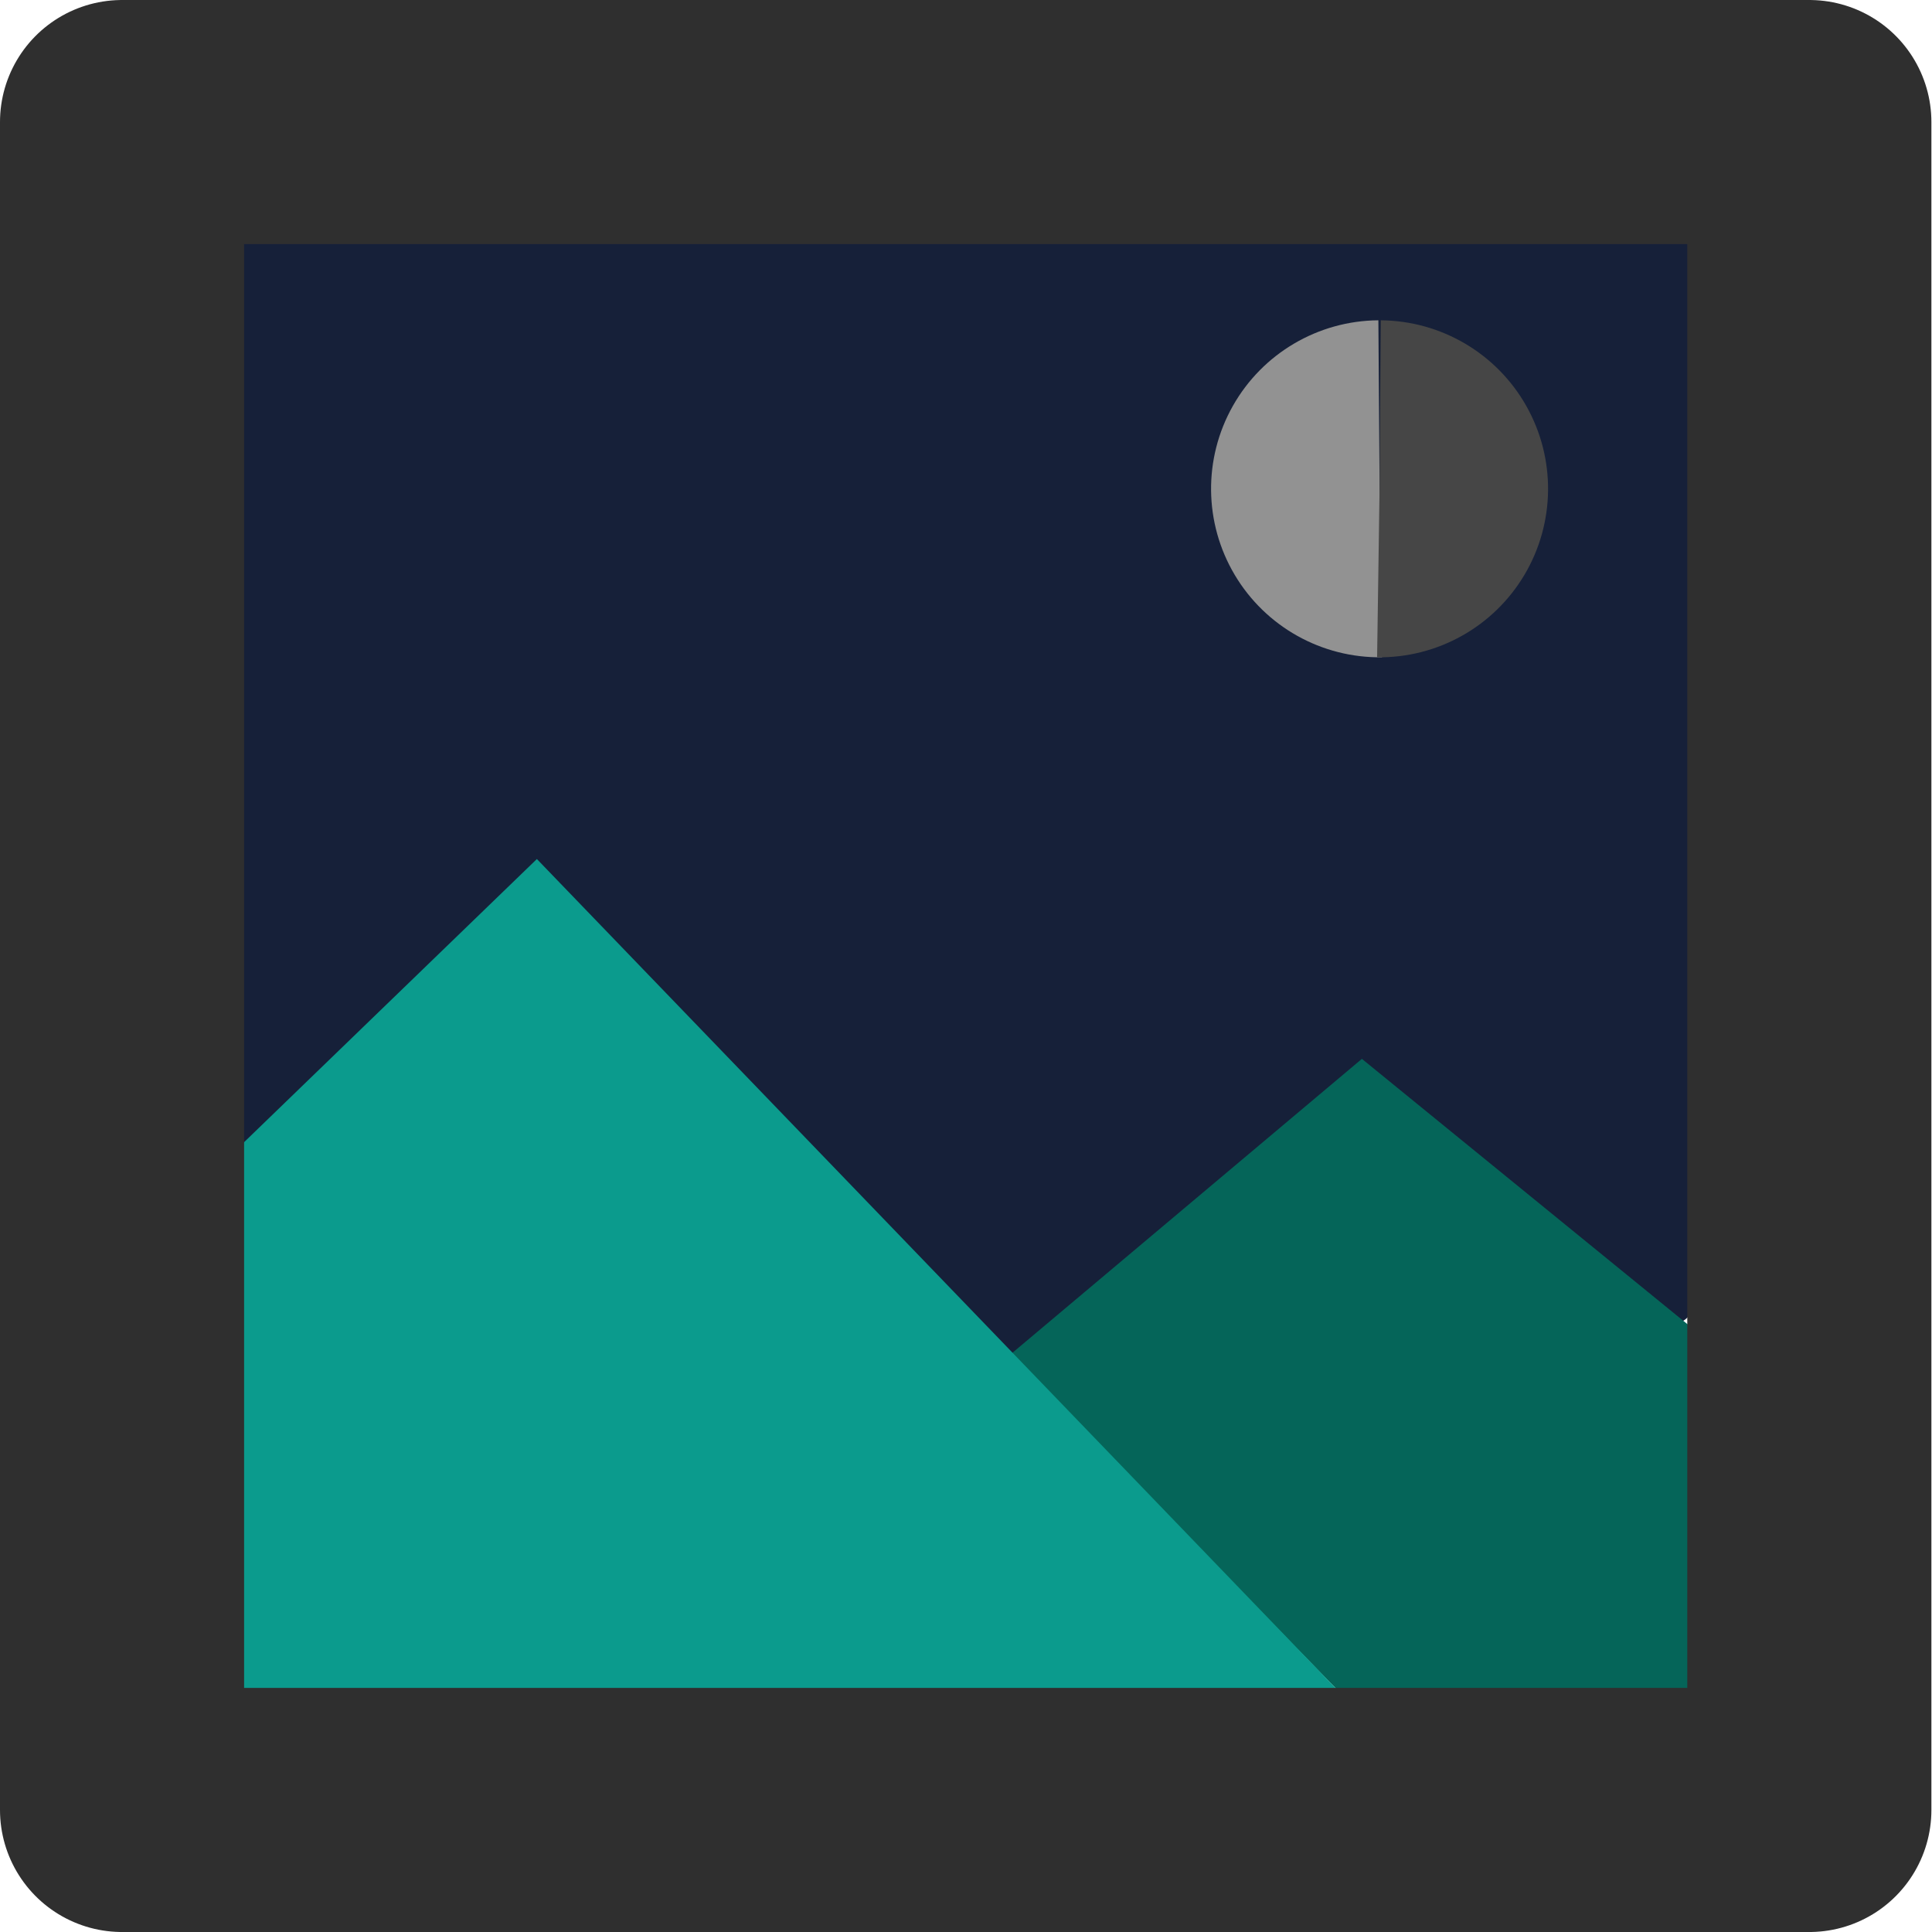
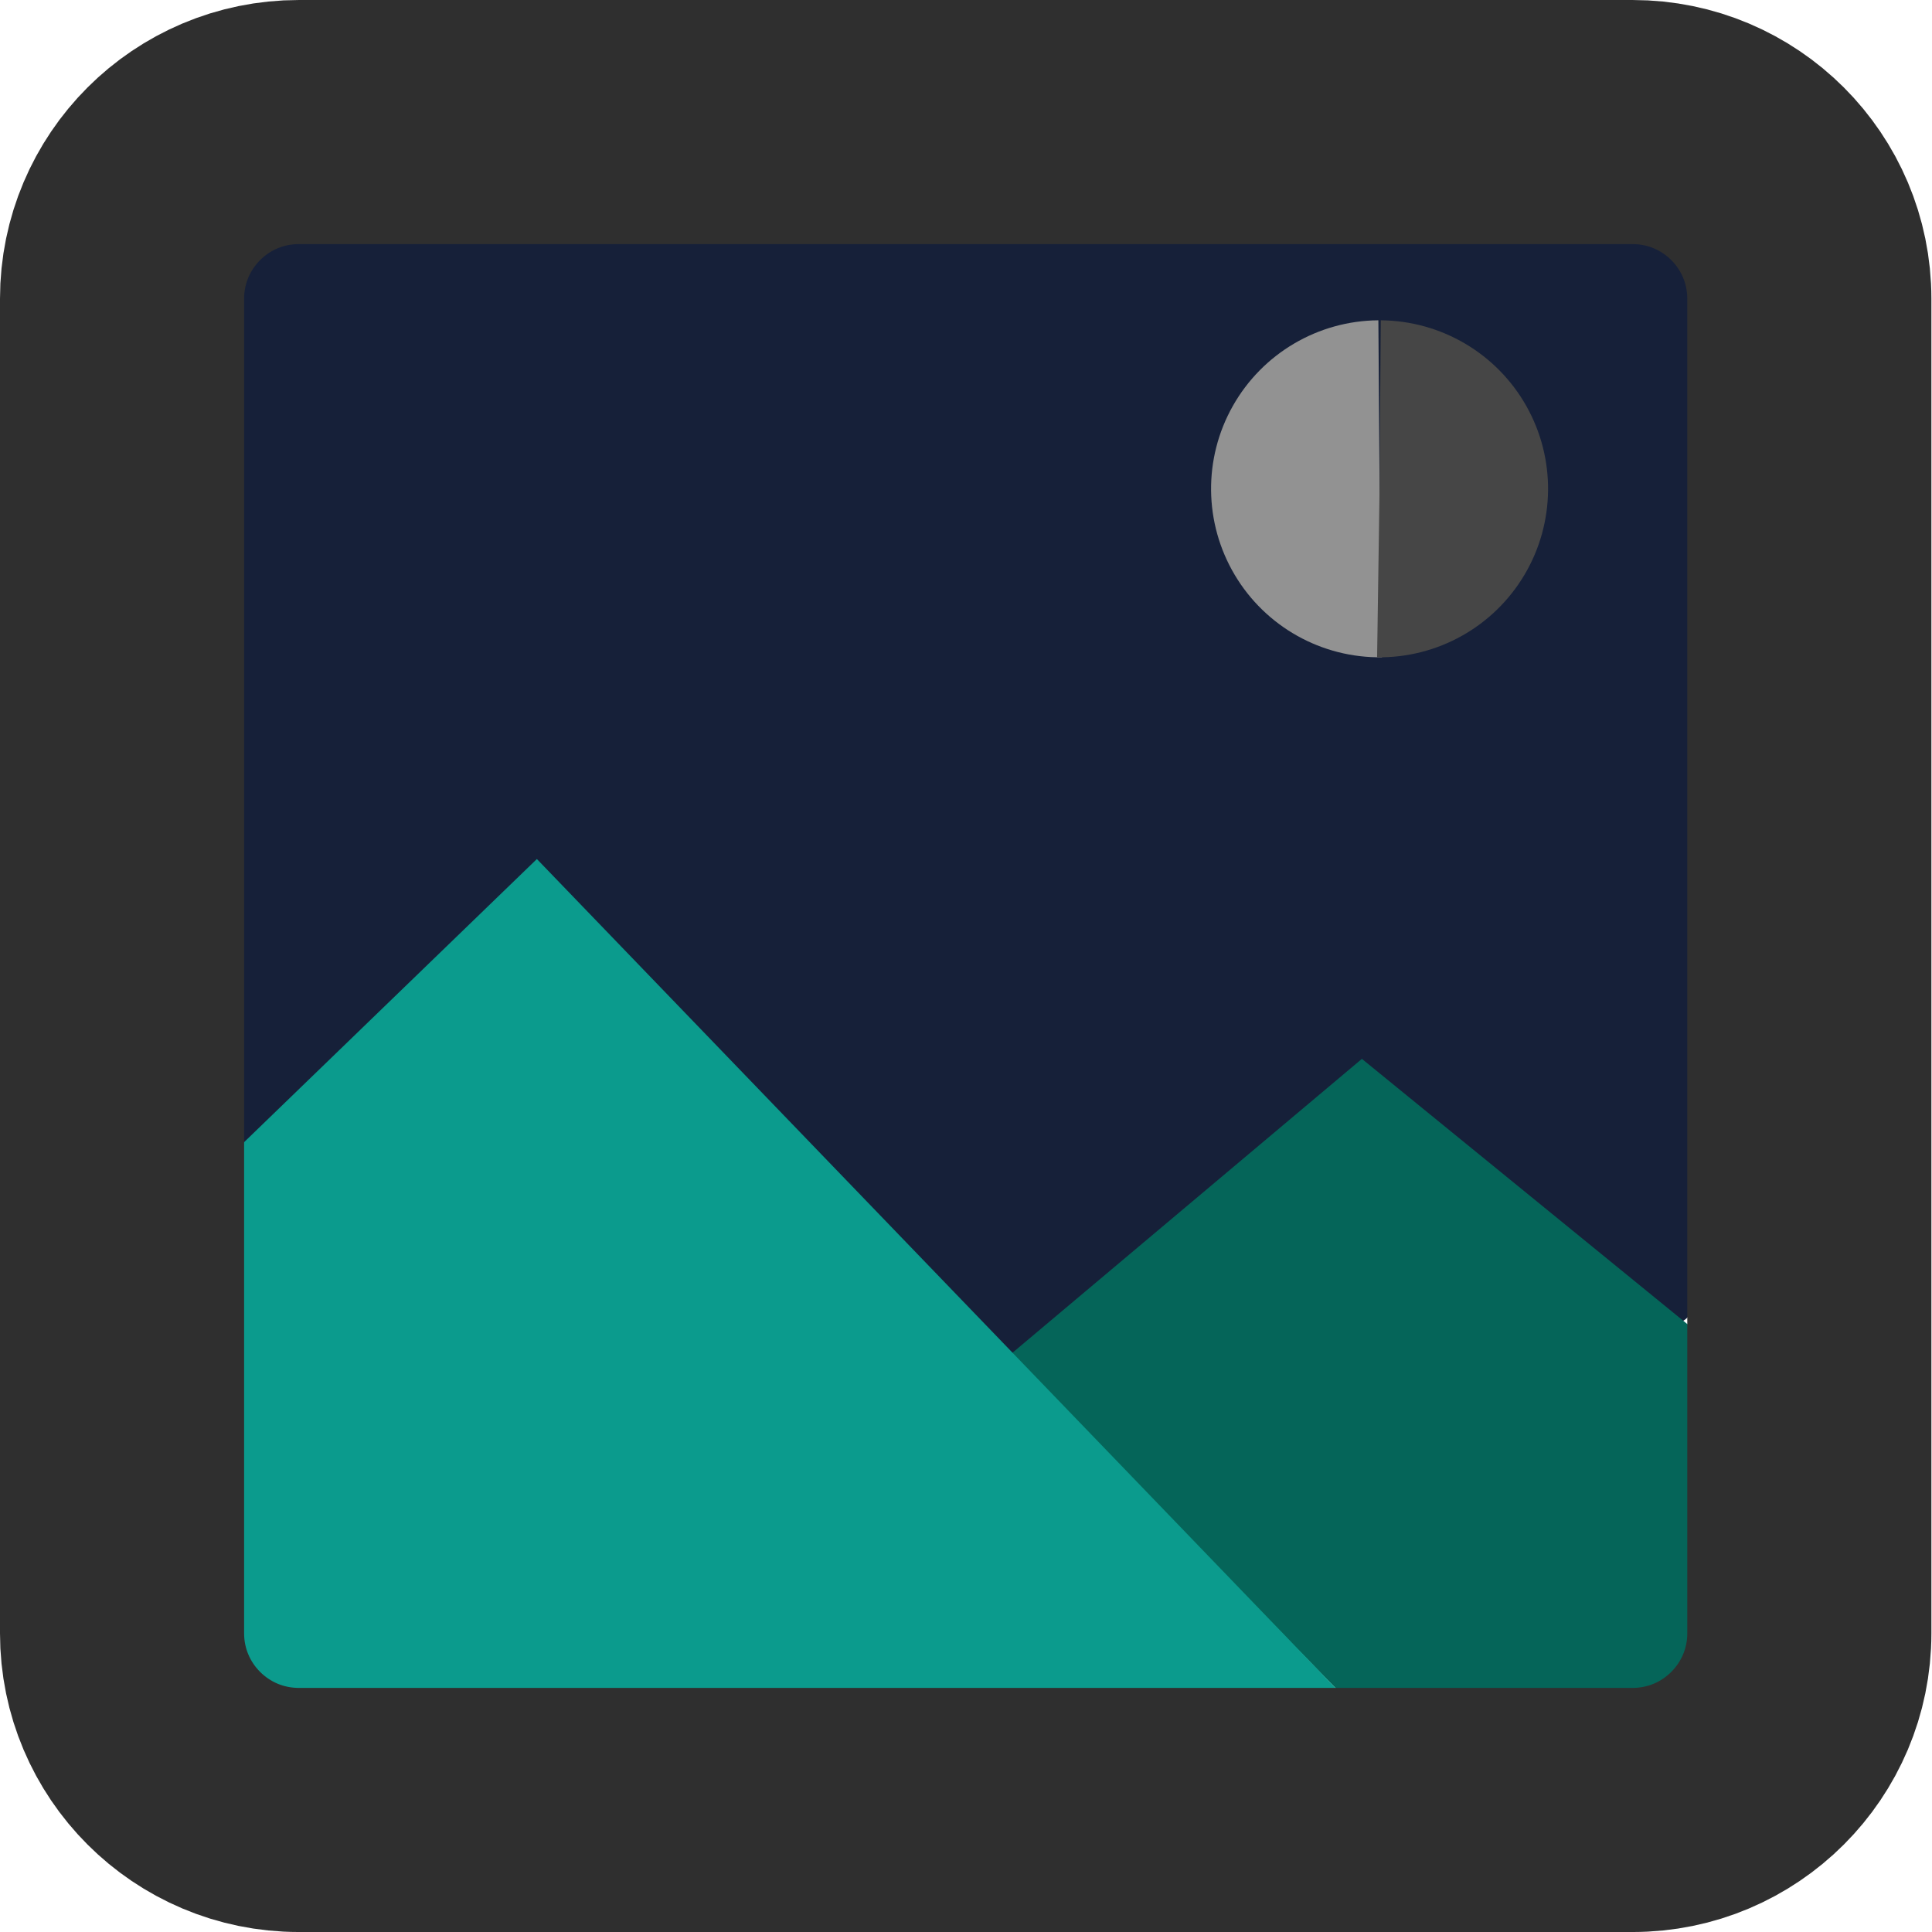
<svg xmlns="http://www.w3.org/2000/svg" version="1.1" id="svg2" width="128" height="128.04" viewBox="0 0 128 128.04">
  <defs id="defs6" />
-   <g id="g8" transform="translate(-1.421198,-0.7804155)">
-     <path style="fill:#162039;fill-opacity:1;stroke:none;stroke-width:6.411;stroke-linecap:round;stroke-linejoin:round;stroke-miterlimit:4;stroke-dasharray:none;stroke-opacity:1" d="m 16.877,16.33 c -0.633,5.87 -0.094,11.964 -0.273,17.921 0,13.951 0,27.902 0,41.853 1.191,2.611 3.358,-1.251 4.618,-2.076 5.233,-5.071 10.444,-10.165 15.659,-15.256 10.462,10.573 20.532,21.551 31.111,32.01 2.089,0.344 3.37,-2.16 5.021,-3.095 6.217,-5.25 12.454,-10.475 18.686,-15.706 6.877,5.461 13.549,11.278 20.522,16.55 2.288,-0.152 1.328,-3.386 1.653,-4.891 0.238,-22.205 0.065,-44.414 0.119,-66.62 -1.179,-2.113 -4.559,-0.511 -6.621,-1.011 -29.919,0 -59.838,0 -89.757,0 -0.246,0.107 -0.492,0.213 -0.738,0.32 z" id="path23871" />
-     <path style="fill:#056559;fill-opacity:1;stroke:none;stroke-width:1.011px;stroke-linecap:butt;stroke-linejoin:miter;stroke-opacity:1" d="m 68.36,90.567 23.318,-19.612 25.128,20.478 -0.641,30.219 -25.767,-8.519 z" id="path1300" />
-     <path style="fill:#0b9b8d;fill-opacity:1;stroke:none;stroke-width:1.011px;stroke-linecap:butt;stroke-linejoin:miter;stroke-opacity:1" d="M 90.398,113.133 37.002,57.711 15.771,78.243 l -0.917,37.355 72.959,1.617 z" id="path1298" />
-     <rect style="fill:none;stroke:#2f2f2f;stroke-width:16.178;stroke-linecap:round;stroke-linejoin:round;stroke-miterlimit:4;stroke-dasharray:none;stroke-opacity:1" id="rect1002" width="111.822" height="111.862" x="9.51" y="8.87" />
-     <path id="path24290" style="fill:#929292;stroke-width:16;stroke-linecap:round;stroke-linejoin:round" transform="rotate(89.16211)" d="m 45.696,-92.355 a 11.167,11.167 0 0 1 -5.608,9.685 11.167,11.167 0 0 1 -11.191,-0.042 11.167,11.167 0 0 1 -5.535,-9.727 l 11.167,0.083 z" />
-     <path id="path24290-8" style="fill:#464646;stroke-width:16;stroke-linecap:round;stroke-linejoin:round" transform="matrix(-0.01462337,0.9998931,0.9998931,0.01462337,0,0)" d="m 42.981,93.325 a 11.167,11.167 0 0 1 -5.608,9.685 11.167,11.167 0 0 1 -11.191,-0.042 11.167,11.167 0 0 1 -5.535,-9.727 l 11.167,0.083 z" />
+   <g id="g8" transform="translate(-2.181589,3.785757)">
+     <g id="g846" transform="translate(0.7603907,-4.566172)" style="opacity:1">
+       <path style="fill:#162039;fill-opacity:1;stroke:none;stroke-width:6.411;stroke-linecap:round;stroke-linejoin:round;stroke-miterlimit:4;stroke-dasharray:none;stroke-opacity:1" d="m 16.877,16.33 c -0.633,5.87 -0.094,11.964 -0.273,17.921 0,13.951 0,27.902 0,41.853 1.191,2.611 3.358,-1.251 4.618,-2.076 5.233,-5.071 10.444,-10.165 15.659,-15.256 10.462,10.573 20.532,21.551 31.111,32.01 2.089,0.344 3.37,-2.16 5.021,-3.095 6.217,-5.25 12.454,-10.475 18.686,-15.706 6.877,5.461 13.549,11.278 20.522,16.55 2.288,-0.152 1.328,-3.386 1.653,-4.891 0.238,-22.205 0.065,-44.414 0.119,-66.62 -1.179,-2.113 -4.559,-0.511 -6.621,-1.011 -29.919,0 -59.838,0 -89.757,0 -0.246,0.107 -0.492,0.213 -0.738,0.32 z" id="path23871" />
+       <path style="fill:#056559;fill-opacity:1;stroke:none;stroke-width:1.011px;stroke-linecap:butt;stroke-linejoin:miter;stroke-opacity:1" d="m 68.36,90.567 23.318,-19.612 25.128,20.478 -0.641,30.219 -25.767,-8.519 z" id="path1300" />
+       <path style="fill:#0b9b8d;fill-opacity:1;stroke:none;stroke-width:1.011px;stroke-linecap:butt;stroke-linejoin:miter;stroke-opacity:1" d="M 90.398,113.133 37.002,57.711 15.771,78.243 l -0.917,37.355 72.959,1.617 z" id="path1298" />
+       <rect style="opacity:1;fill:none;stroke:#2f2f2f;stroke-width:16.178;stroke-linecap:round;stroke-linejoin:round;stroke-miterlimit:4;stroke-dasharray:none;stroke-opacity:1" id="rect1002" width="111.822" height="111.862" x="9.51" y="8.87" ry="11.709" />
+       <path id="path24290" style="fill:#929292;stroke-width:16;stroke-linecap:round;stroke-linejoin:round" transform="rotate(89.16211)" d="m 45.696,-92.355 a 11.167,11.167 0 0 1 -5.608,9.685 11.167,11.167 0 0 1 -11.191,-0.042 11.167,11.167 0 0 1 -5.535,-9.727 l 11.167,0.083 z" />
+       <path id="path24290-8" style="fill:#464646;stroke-width:16;stroke-linecap:round;stroke-linejoin:round" transform="matrix(-0.01462337,0.9998931,0.9998931,0.01462337,0,0)" d="m 42.981,93.325 a 11.167,11.167 0 0 1 -5.608,9.685 11.167,11.167 0 0 1 -11.191,-0.042 11.167,11.167 0 0 1 -5.535,-9.727 l 11.167,0.083 z" />
+     </g>
  </g>
</svg>
